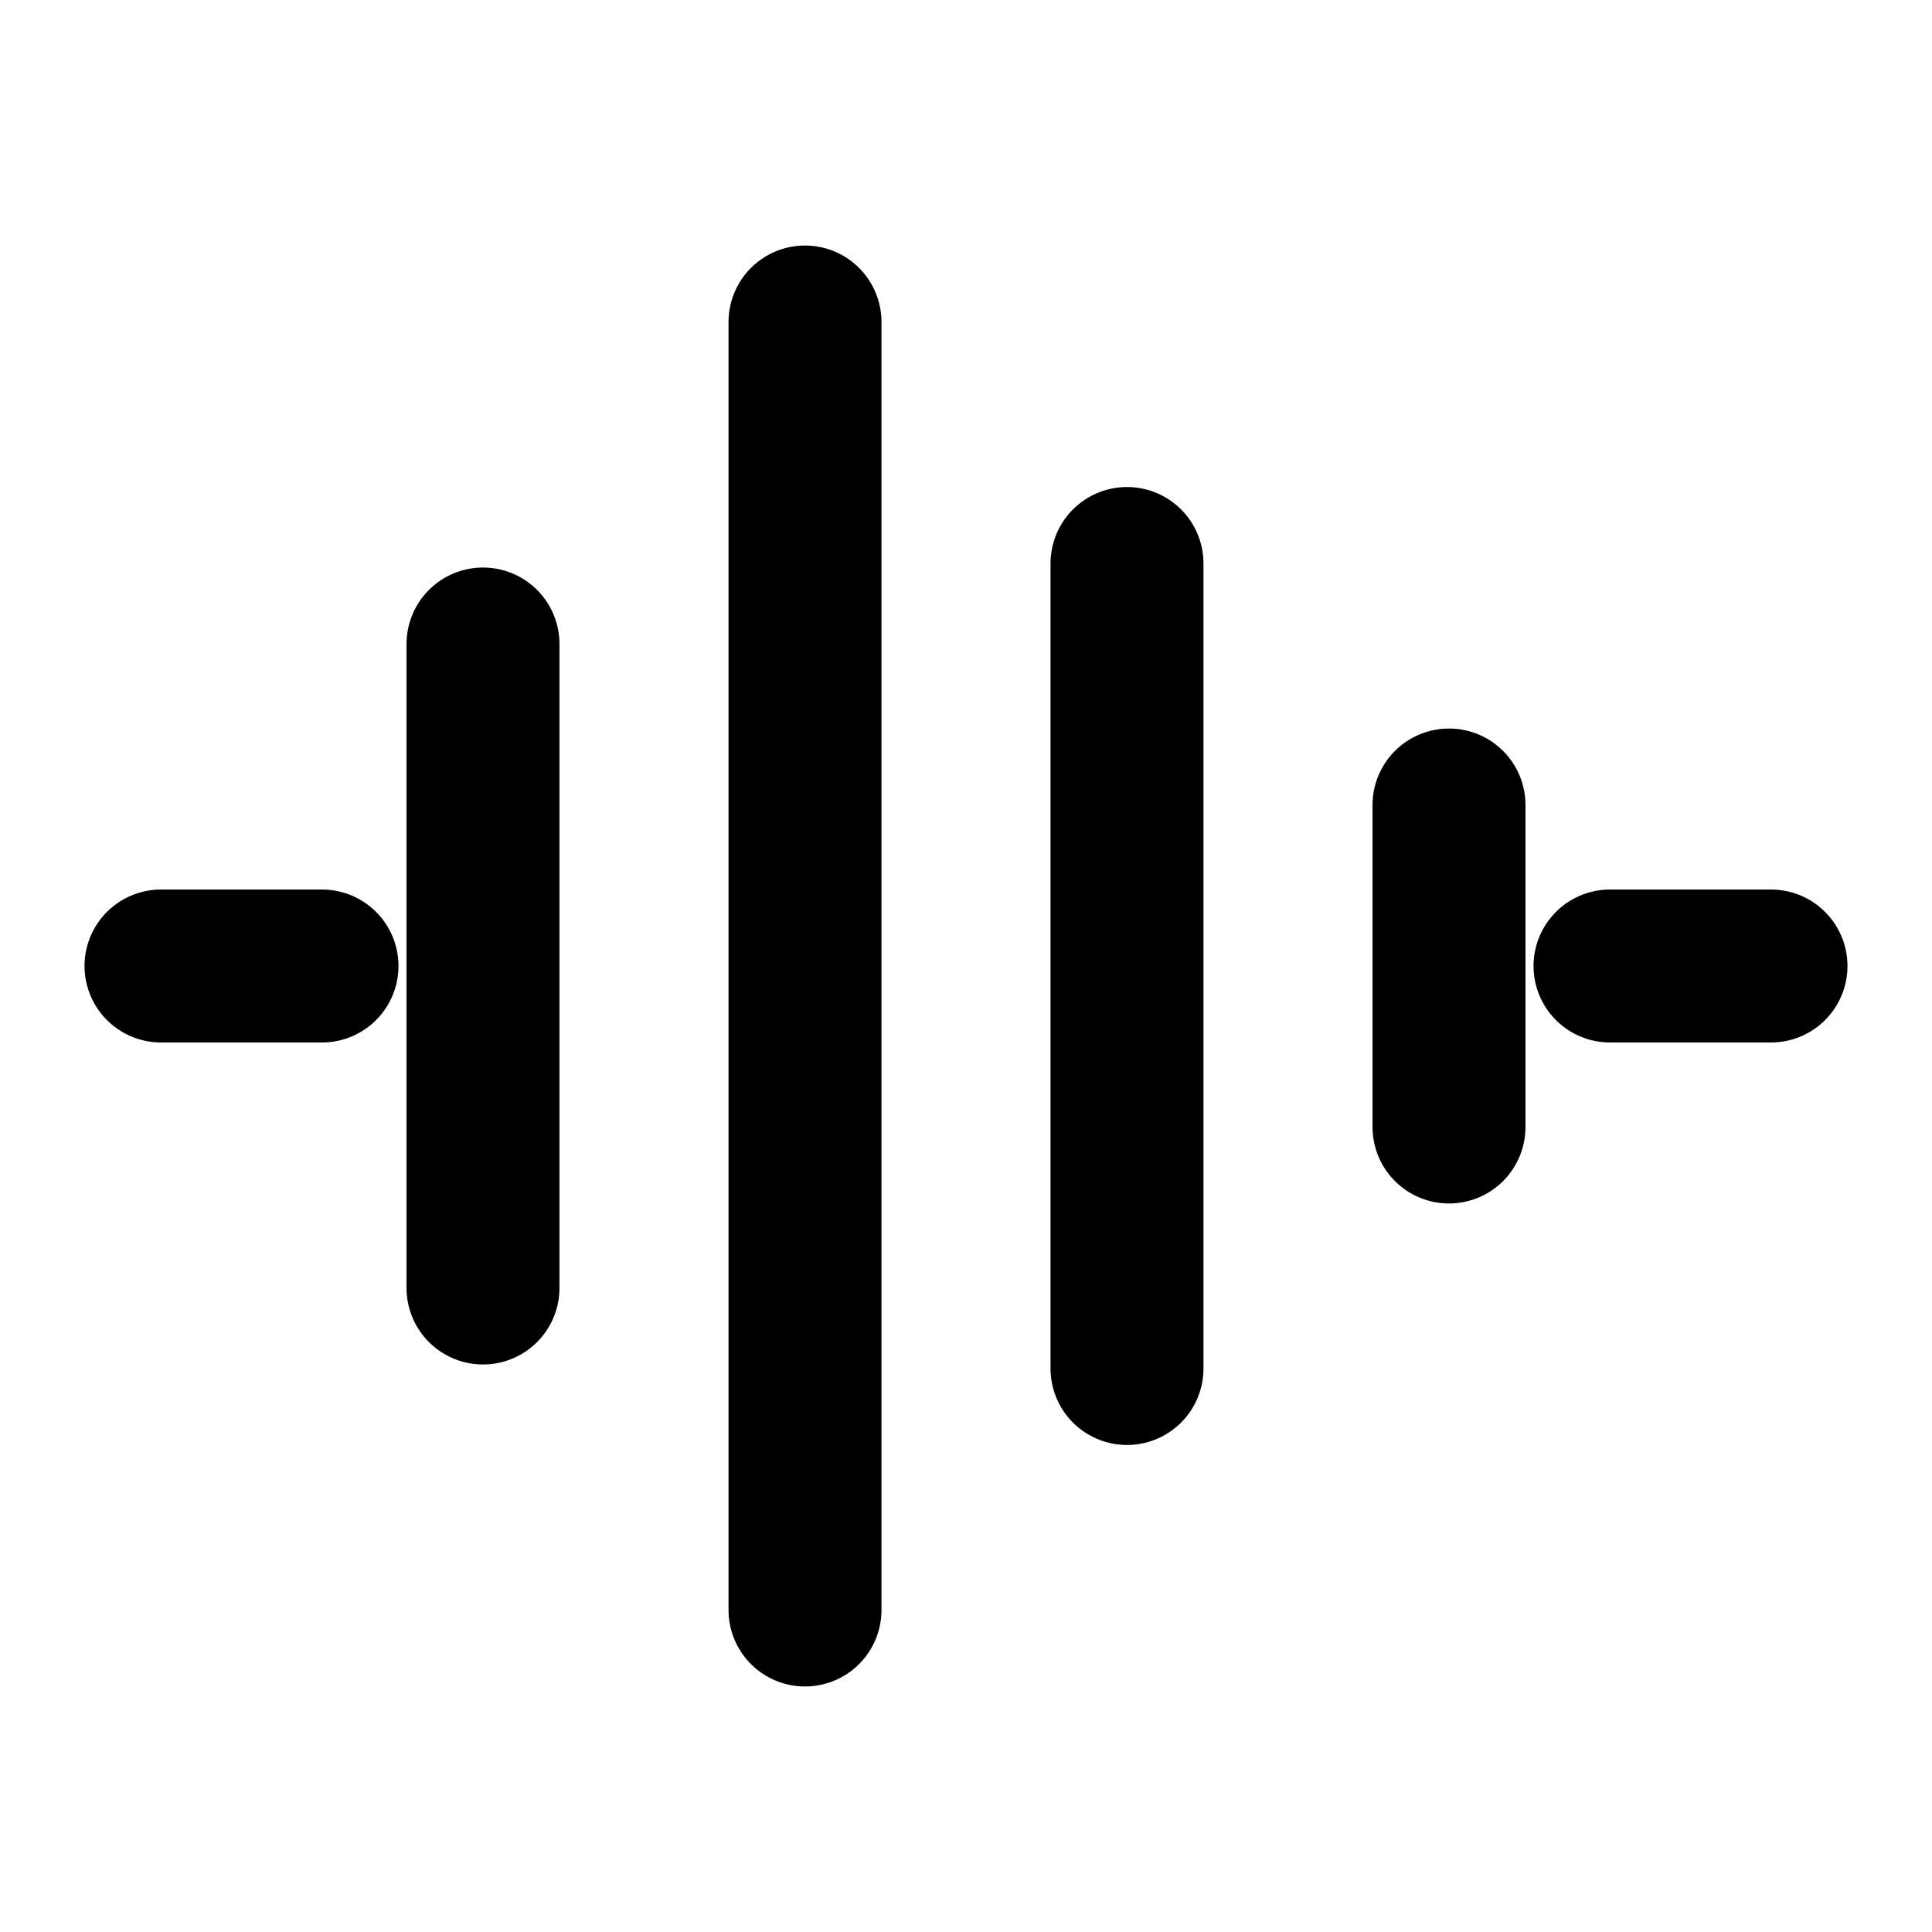
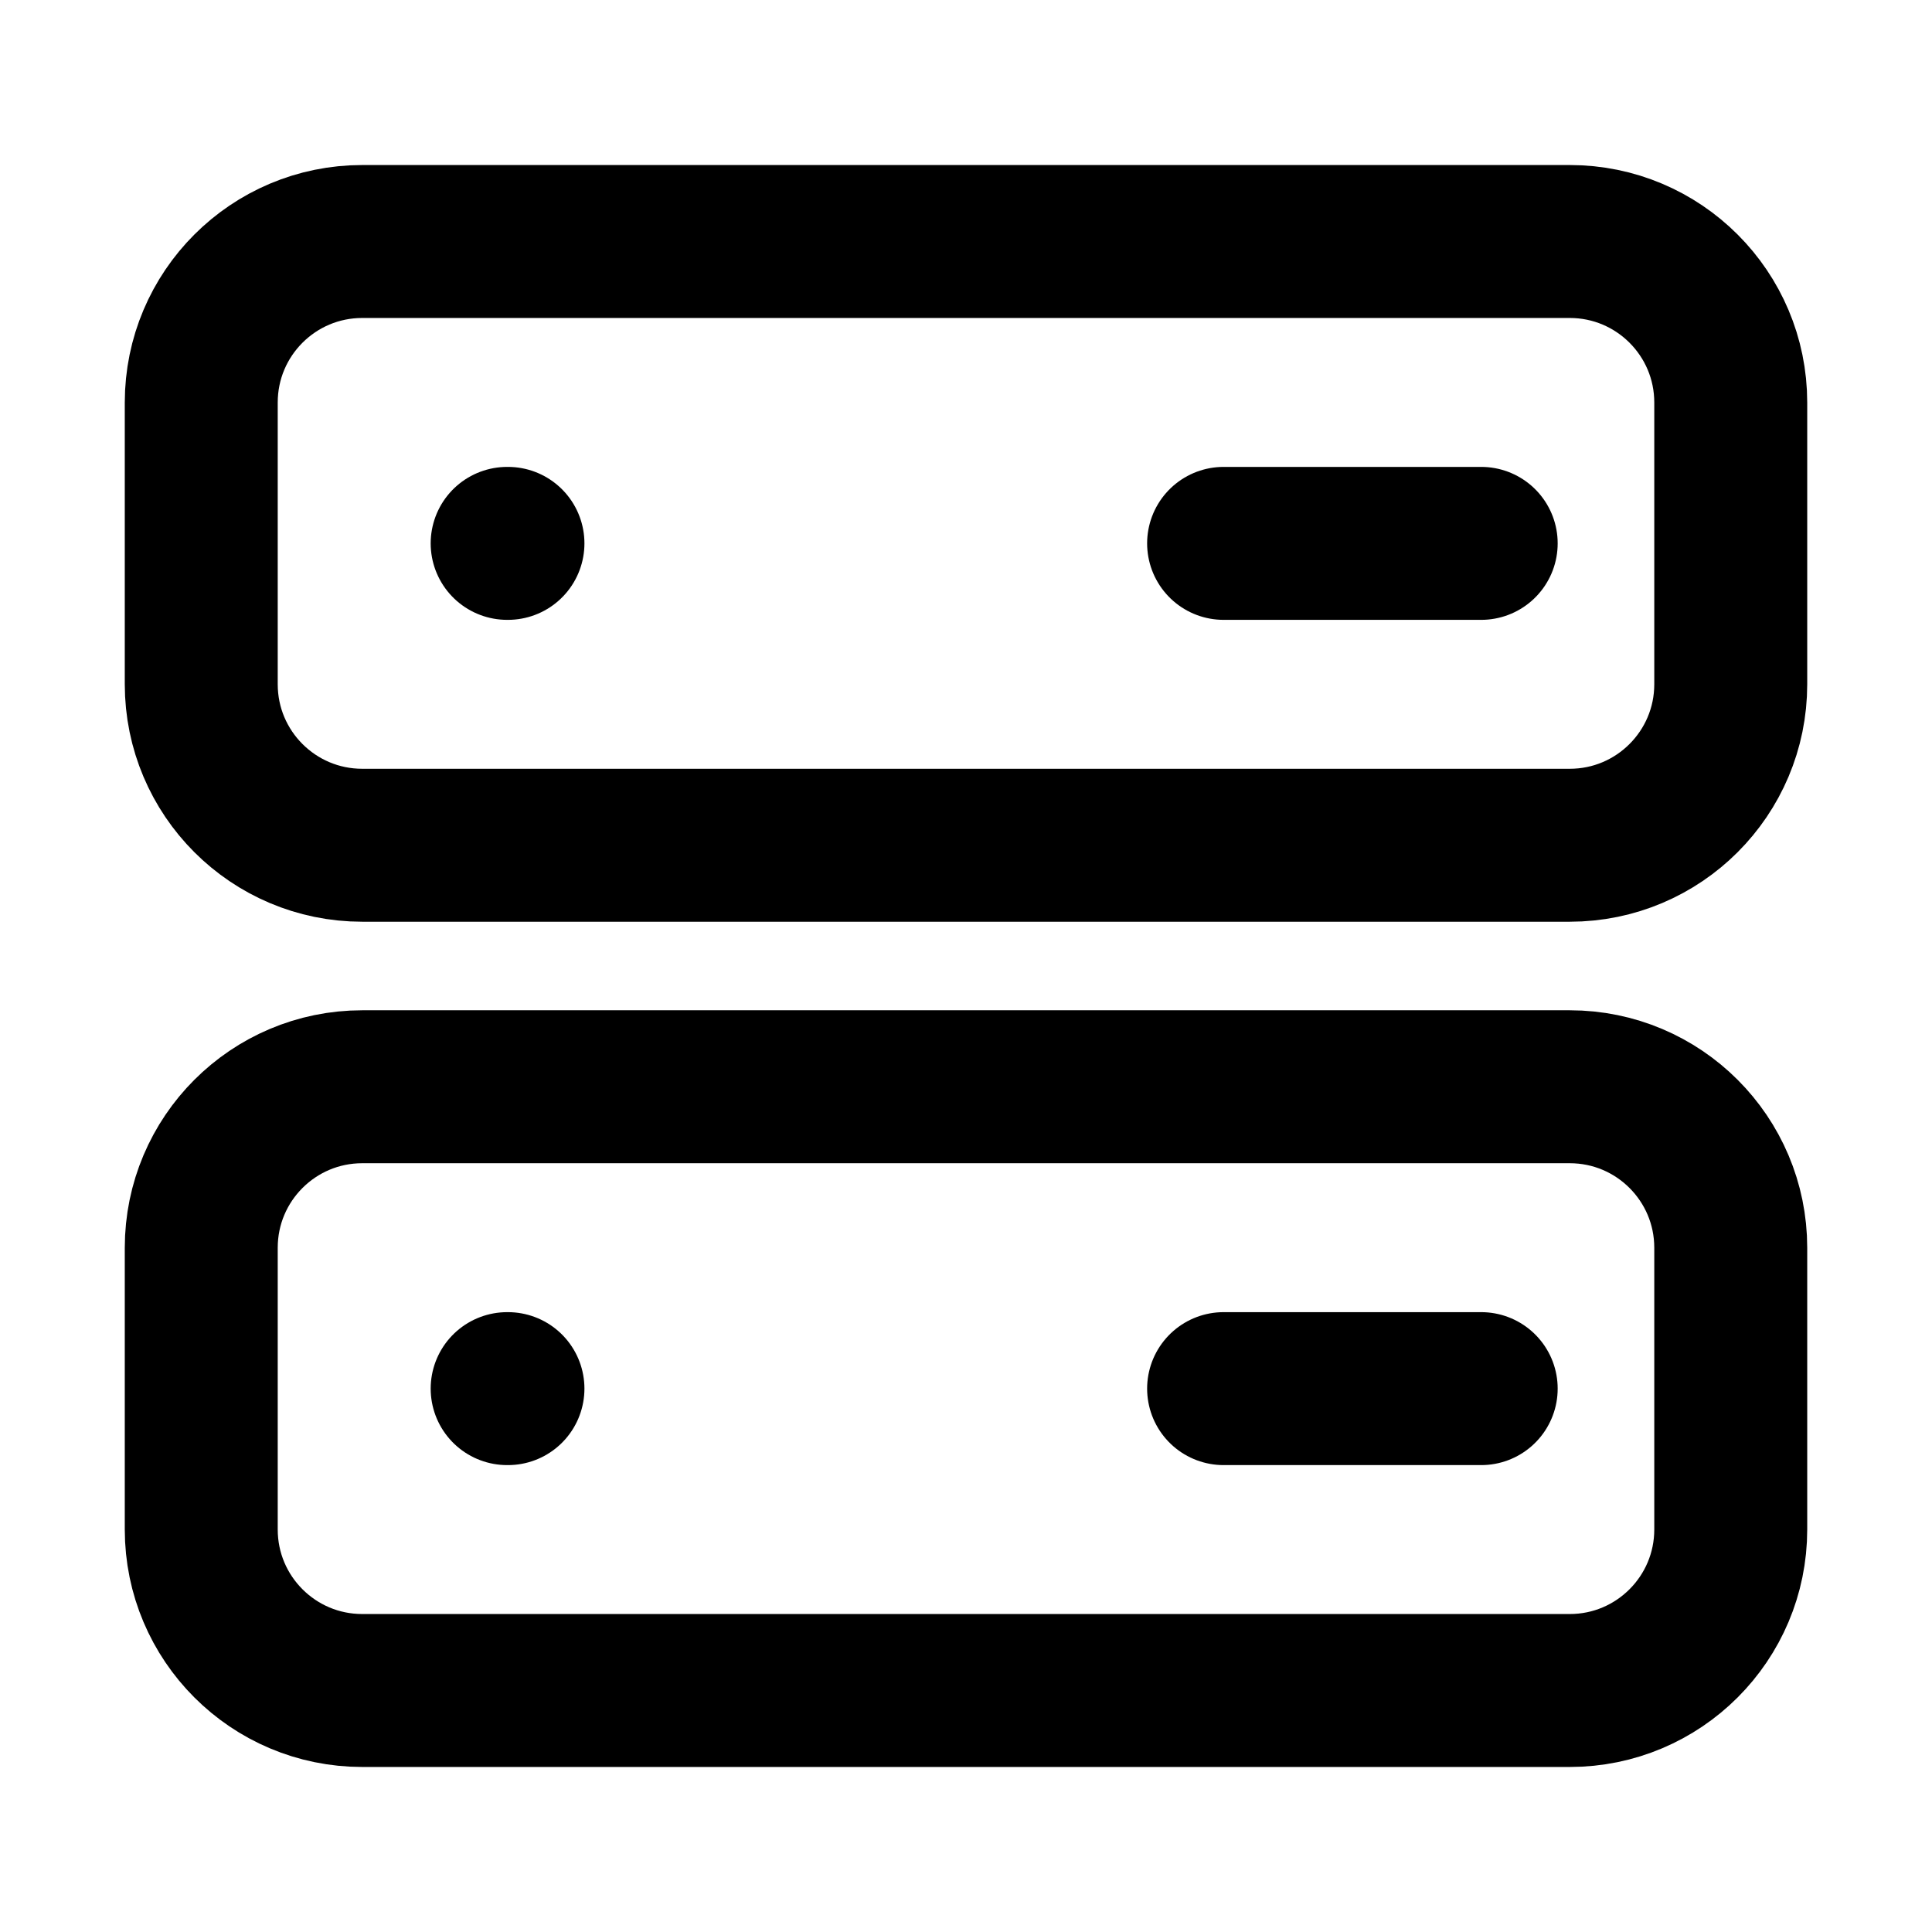
<svg xmlns="http://www.w3.org/2000/svg" viewBox="0 0 24 24" role="img" aria-label="audio.cpp">
  <g fill="none" stroke="#000" stroke-width="1.9" stroke-linecap="round" stroke-linejoin="round">
-     <path d="M2 12h2" />
-     <path d="M6 8v8" />
-     <path d="M10 4v16" />
-     <path d="M14 7v10" />
-     <path d="M18 10v4" />
-     <path d="M22 12h-2" />
+     <rect x="2.5" y="3" width="19" height="7.5" rx="2" />
+     <rect x="2.5" y="13.5" width="19" height="7.5" rx="2" />
+     <path d="M6.3 6.75h.01" />
+     <path d="M6.3 17.25h.01" />
+     <path d="M15.2 6.75h3.2" />
+     <path d="M15.2 17.25h3.2" />
  </g>
</svg>
